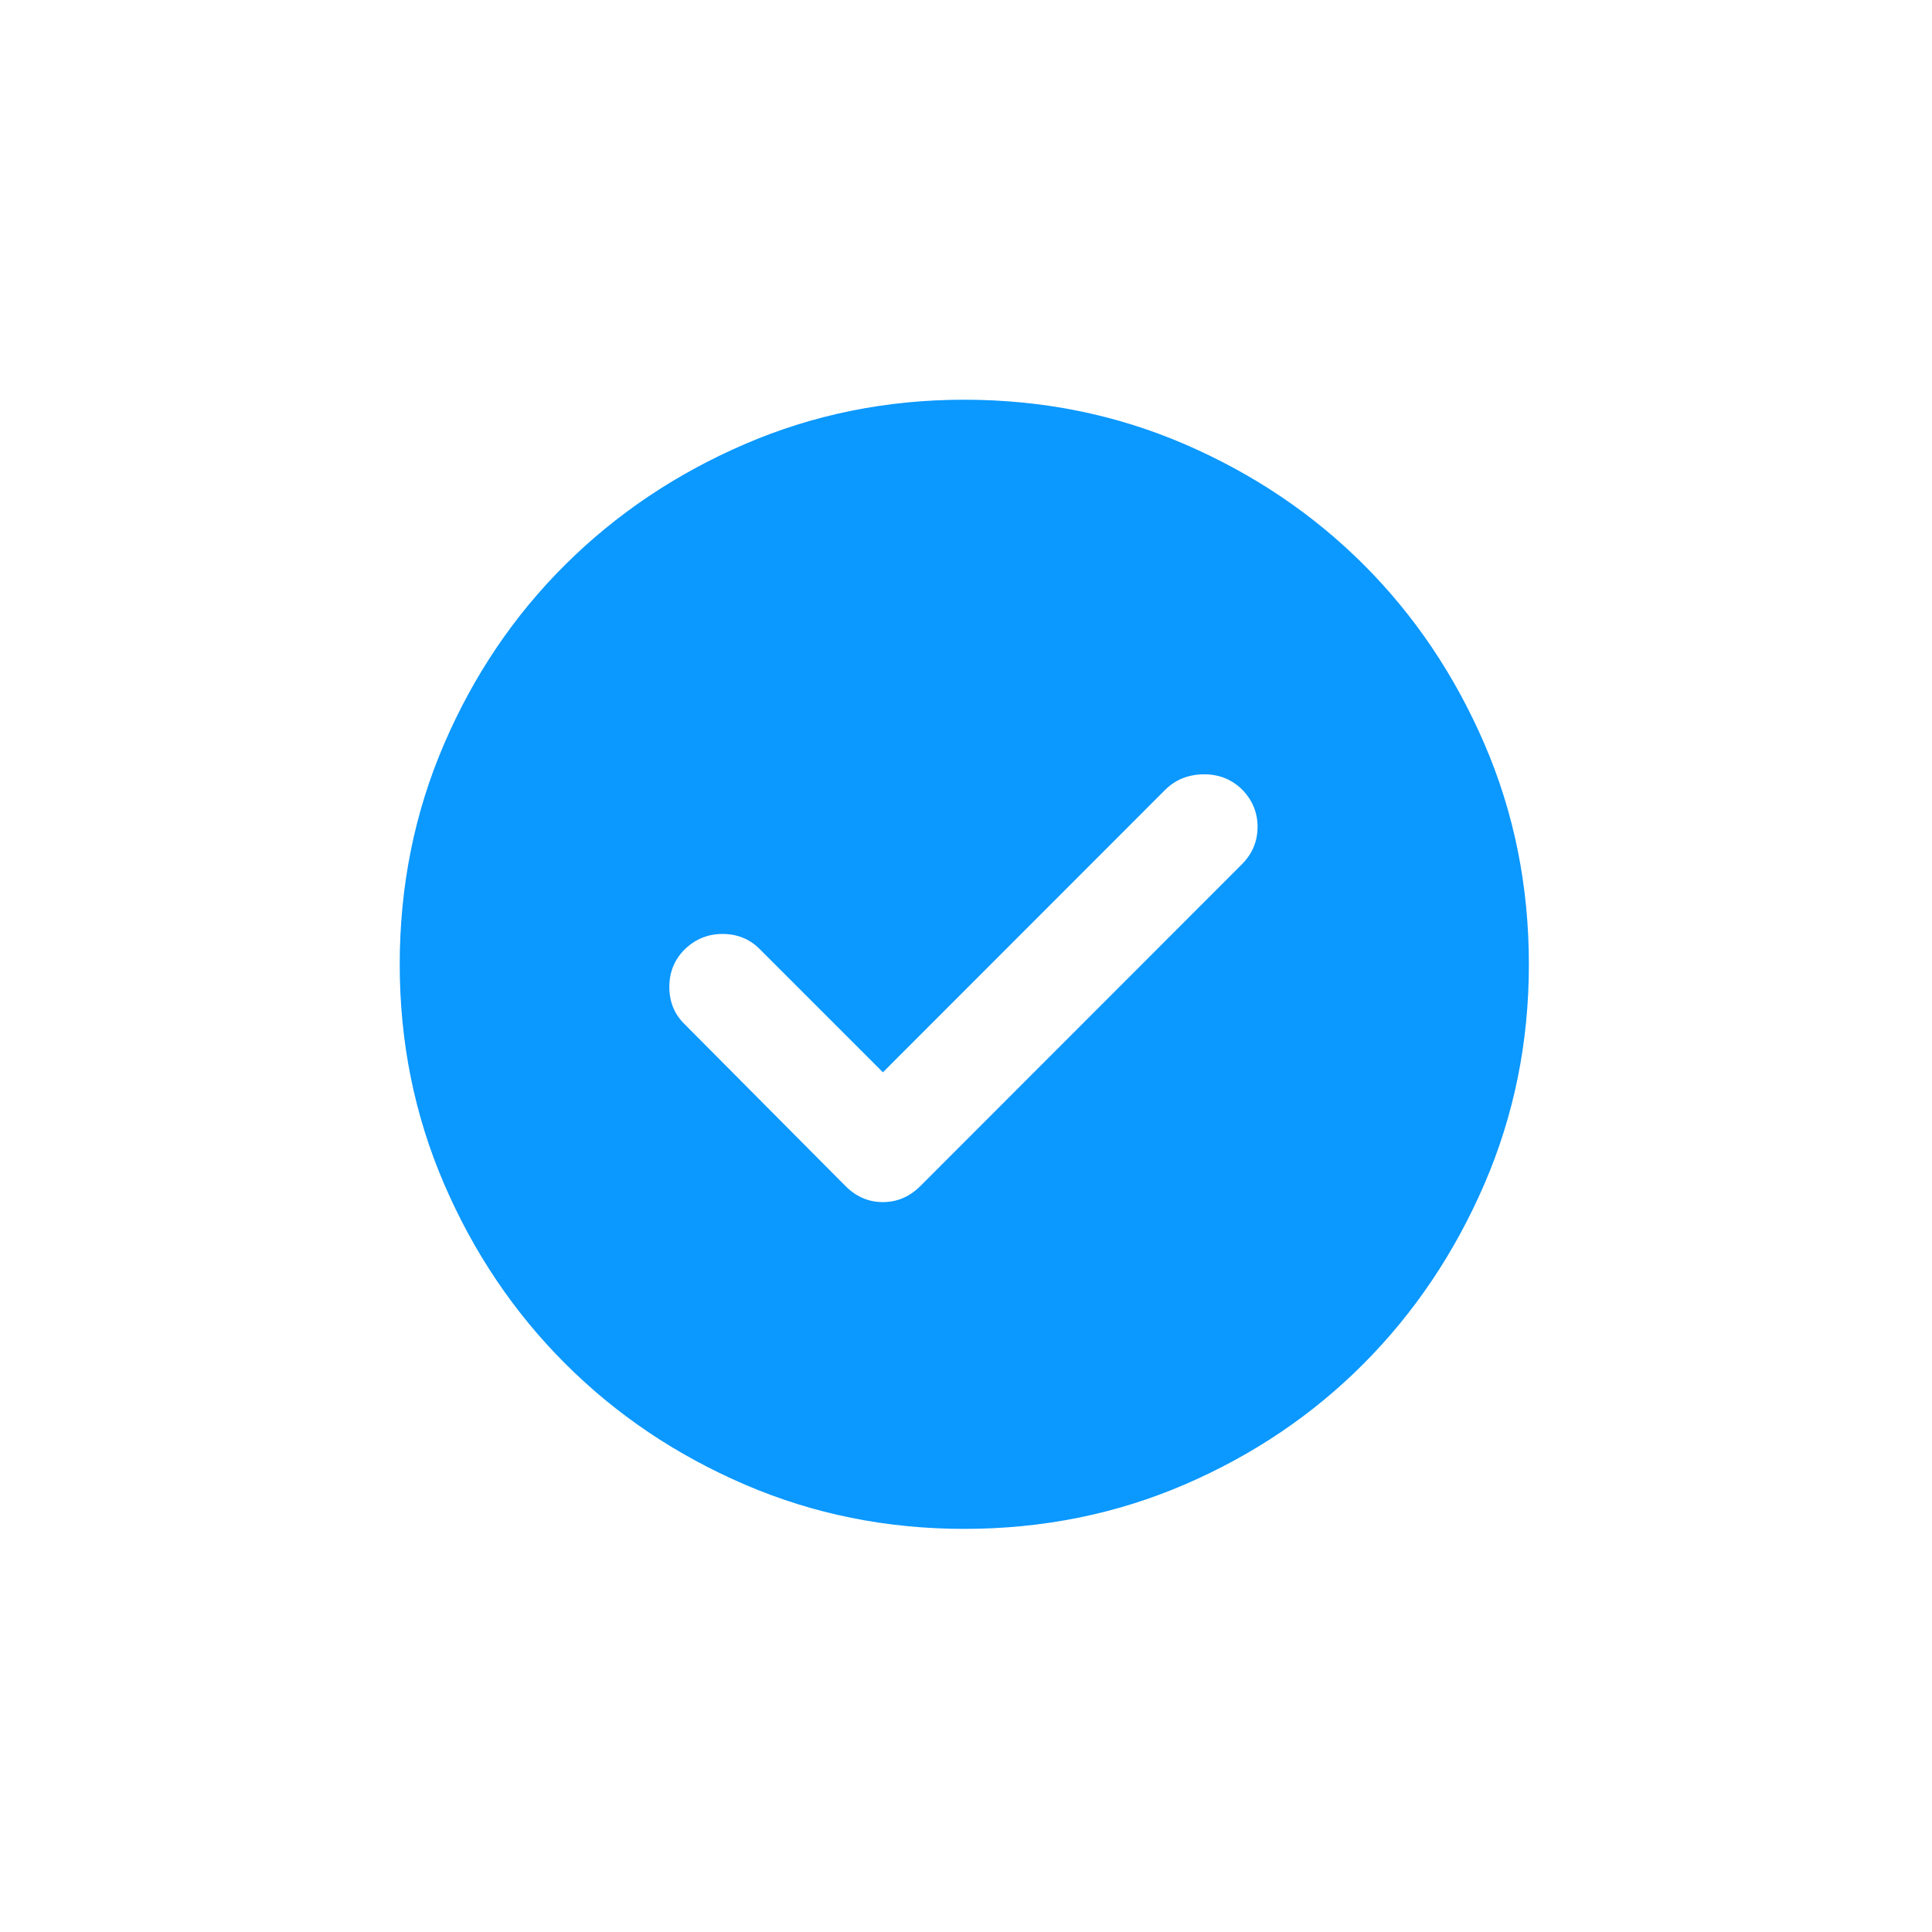
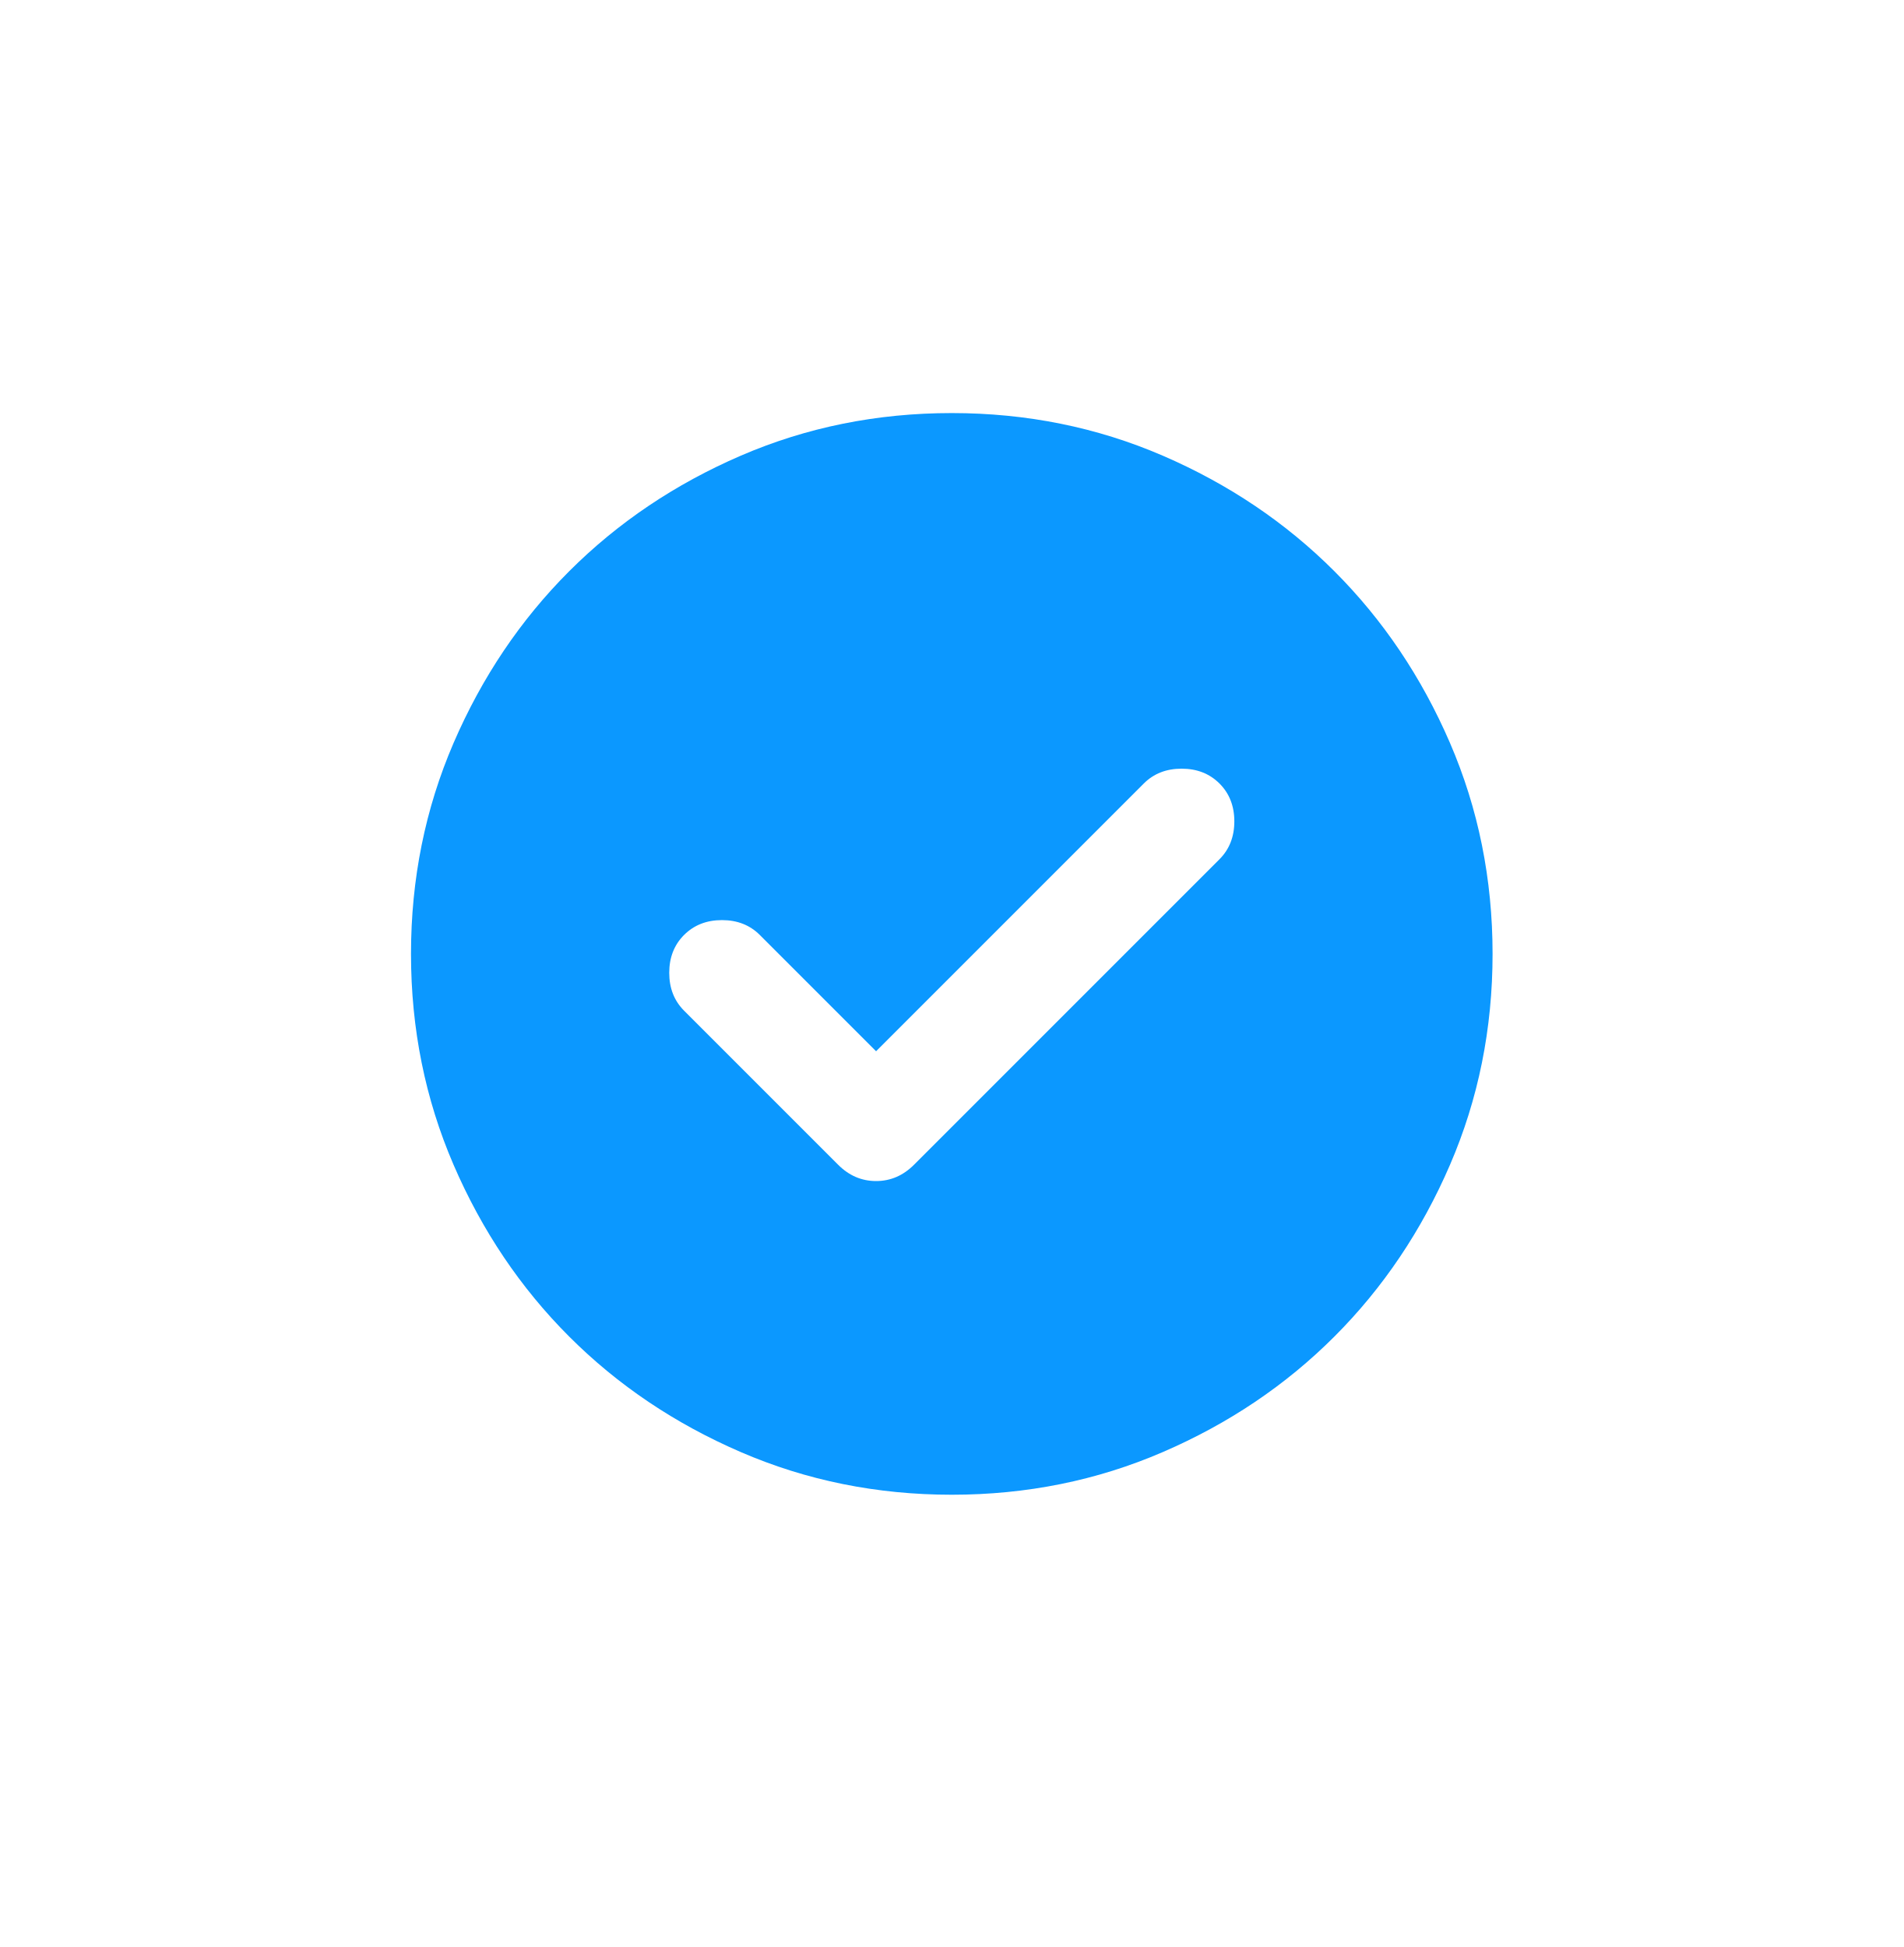
- <svg xmlns="http://www.w3.org/2000/svg" width="58" height="58" viewBox="0 0 58 58" fill="none">
-   <g filter="url(#filter0_d_8747_26498)">
-     <path d="M26.506 32.191L22.802 28.487C22.502 28.188 22.131 28.038 21.688 28.038C21.245 28.038 20.863 28.197 20.542 28.515C20.242 28.819 20.093 29.192 20.094 29.635C20.095 30.077 20.247 30.448 20.552 30.747L25.391 35.615C25.709 35.93 26.08 36.088 26.505 36.088C26.929 36.088 27.301 35.93 27.621 35.615L37.269 25.96C37.592 25.642 37.753 25.263 37.753 24.823C37.753 24.384 37.592 24.003 37.269 23.682C36.951 23.382 36.566 23.237 36.114 23.246C35.661 23.255 35.284 23.41 34.981 23.71L26.506 32.191ZM28.947 45.898C26.615 45.898 24.418 45.454 22.358 44.567C20.297 43.679 18.499 42.468 16.965 40.934C15.43 39.399 14.219 37.602 13.332 35.542C12.444 33.481 12 31.285 12 28.953C12 26.603 12.444 24.397 13.332 22.336C14.219 20.275 15.43 18.482 16.964 16.957C18.497 15.432 20.294 14.224 22.355 13.335C24.416 12.445 26.612 12 28.944 12C31.295 12 33.501 12.445 35.563 13.334C37.624 14.224 39.417 15.431 40.942 16.955C42.467 18.48 43.674 20.273 44.564 22.334C45.453 24.395 45.898 26.601 45.898 28.953C45.898 31.285 45.453 33.482 44.564 35.542C43.674 37.603 42.467 39.401 40.941 40.935C39.416 42.468 37.623 43.679 35.563 44.567C33.503 45.454 31.297 45.898 28.947 45.898Z" fill="#0B98FF" />
-   </g>
-   <defs>
-     <filter id="filter0_d_8747_26498" x="0.8" y="0.8" width="56.298" height="56.298" filterUnits="userSpaceOnUse" color-interpolation-filters="sRGB">
-       <feFlood flood-opacity="0" result="BackgroundImageFix" />
-       <feColorMatrix in="SourceAlpha" type="matrix" values="0 0 0 0 0 0 0 0 0 0 0 0 0 0 0 0 0 0 127 0" result="hardAlpha" />
-       <feOffset />
-       <feGaussianBlur stdDeviation="5.6" />
-       <feComposite in2="hardAlpha" operator="out" />
-       <feColorMatrix type="matrix" values="0 0 0 0 1 0 0 0 0 1 0 0 0 0 1 0 0 0 1 0" />
-       <feBlend mode="normal" in2="BackgroundImageFix" result="effect1_dropShadow_8747_26498" />
-       <feBlend mode="normal" in="SourceGraphic" in2="effect1_dropShadow_8747_26498" result="shape" />
-     </filter>
-   </defs>
+ <svg xmlns="http://www.w3.org/2000/svg" width="44" height="45" viewBox="0 0 44 45" fill="none">
+   <path d="M20.25 24.297L17.562 21.609C17.333 21.38 17.042 21.266 16.688 21.266C16.333 21.266 16.042 21.38 15.812 21.609C15.583 21.838 15.469 22.13 15.469 22.484C15.469 22.838 15.583 23.13 15.812 23.359L19.375 26.922C19.625 27.172 19.917 27.297 20.25 27.297C20.583 27.297 20.875 27.172 21.125 26.922L28.188 19.859C28.417 19.63 28.531 19.338 28.531 18.984C28.531 18.63 28.417 18.338 28.188 18.109C27.958 17.88 27.667 17.766 27.312 17.766C26.958 17.766 26.667 17.88 26.438 18.109L20.25 24.297ZM22 34.547C20.271 34.547 18.646 34.219 17.125 33.562C15.604 32.906 14.281 32.016 13.156 30.891C12.031 29.766 11.141 28.443 10.484 26.922C9.828 25.401 9.5 23.776 9.5 22.047C9.5 20.318 9.828 18.693 10.484 17.172C11.141 15.651 12.031 14.328 13.156 13.203C14.281 12.078 15.604 11.188 17.125 10.531C18.646 9.875 20.271 9.547 22 9.547C23.729 9.547 25.354 9.875 26.875 10.531C28.396 11.188 29.719 12.078 30.844 13.203C31.969 14.328 32.859 15.651 33.516 17.172C34.172 18.693 34.5 20.318 34.5 22.047C34.5 23.776 34.172 25.401 33.516 26.922C32.859 28.443 31.969 29.766 30.844 30.891C29.719 32.016 28.396 32.906 26.875 33.562C25.354 34.219 23.729 34.547 22 34.547Z" fill="#0B98FF" />
</svg>
